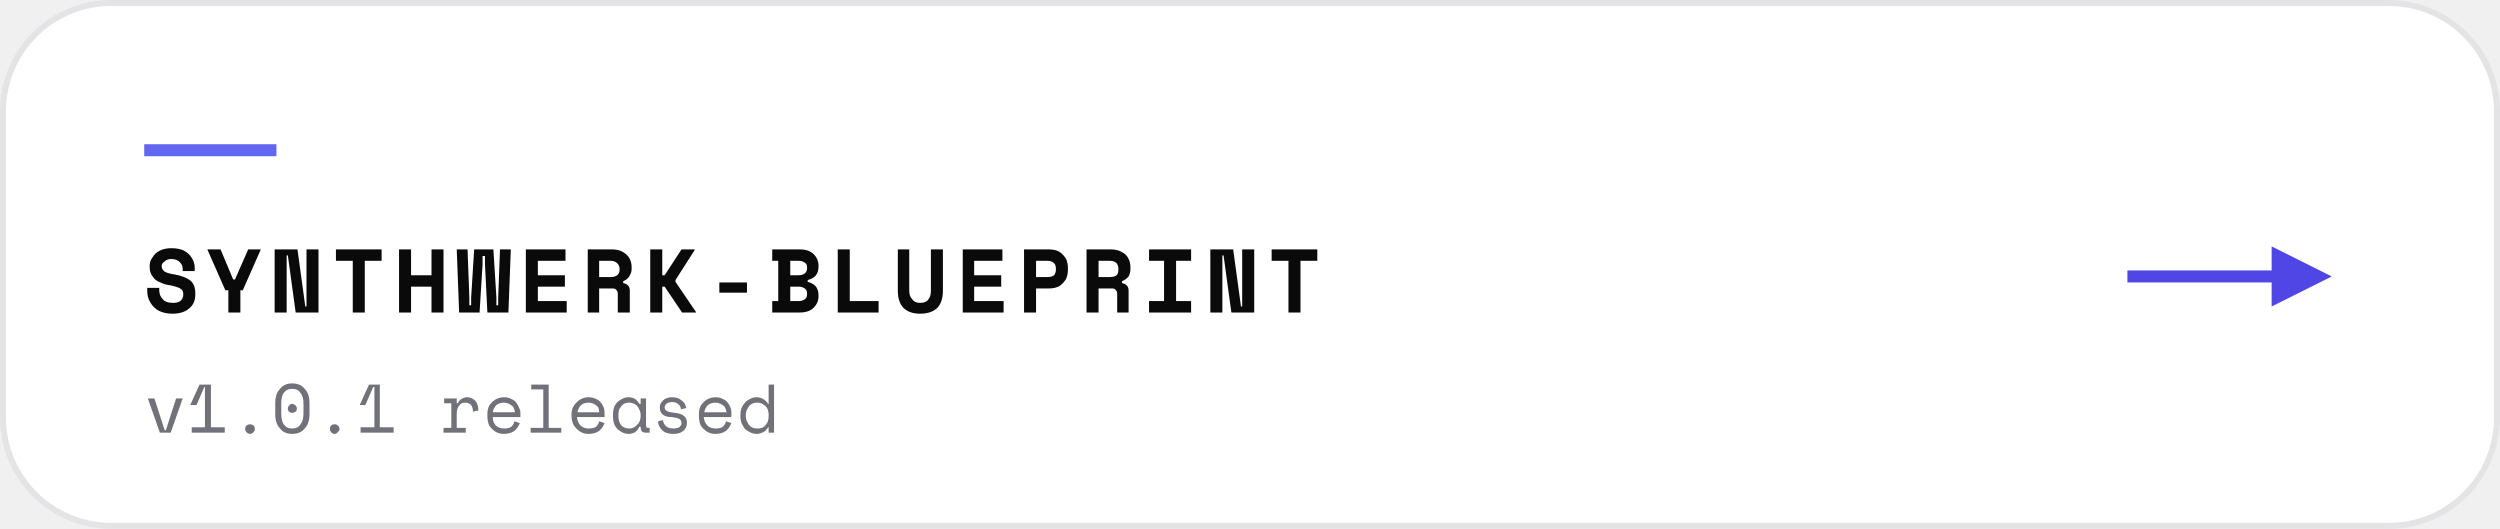
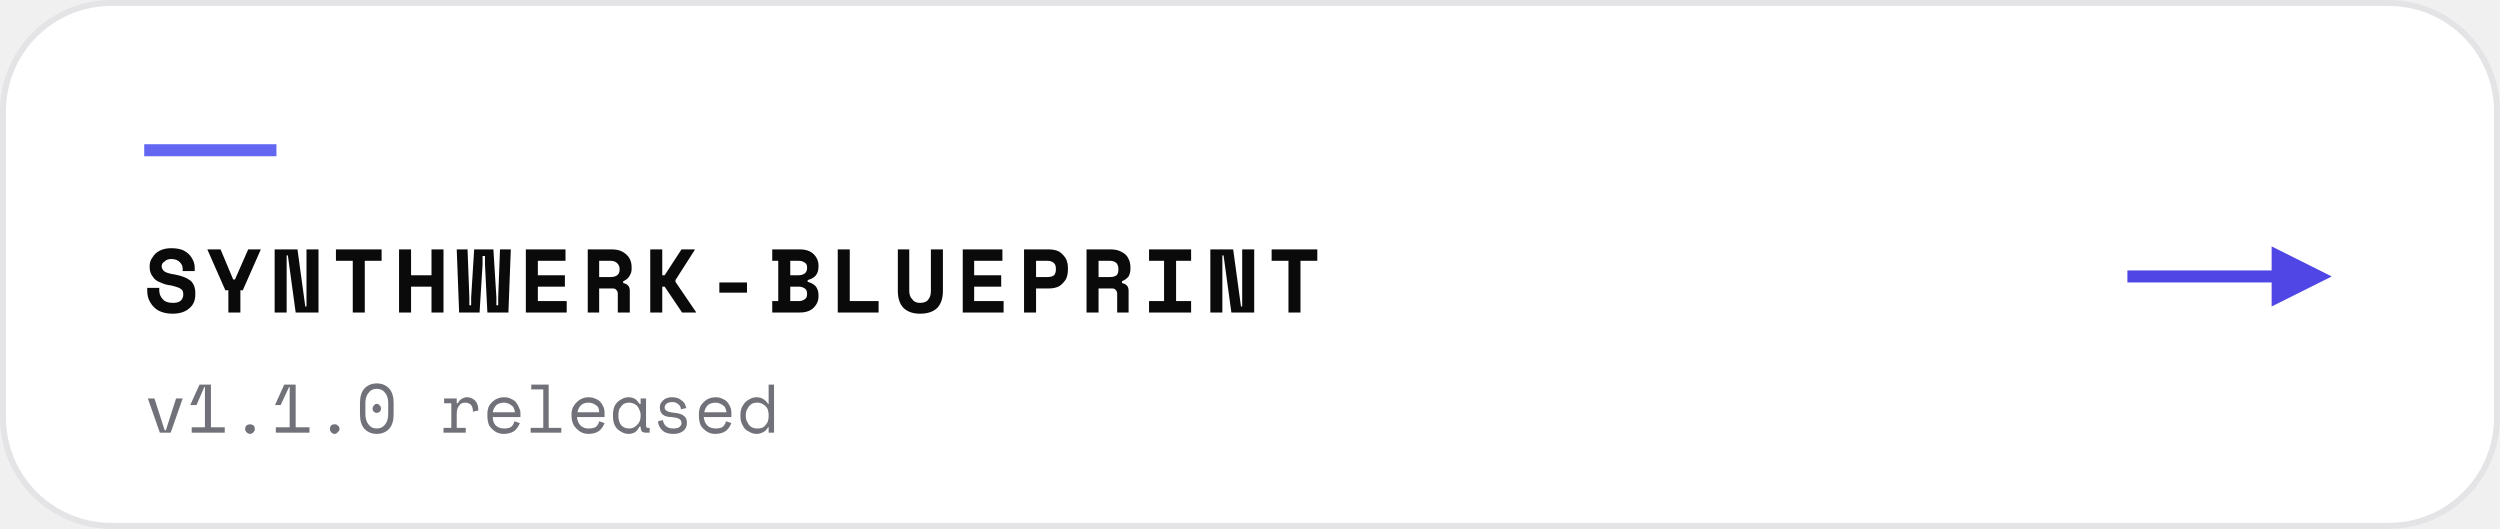
<svg xmlns="http://www.w3.org/2000/svg" viewBox="0 0 416 88" width="416" height="88" role="img" aria-label="synthwerk-blueprint (https://github.com/VelimirMueller/synthwerk-blueprint)">
  <rect x="0.5" y="0.5" width="415" height="87" rx="18" fill="#ffffff" stroke="#e4e4e7" />
  <rect x="24" y="24" width="22" height="2" fill="#6366f1" />
  <path fill="#0a0a0b" d="M28.7 52.2Q27.4 52.2 26.4 51.7Q25.5 51.2 25 50.3Q24.5 49.5 24.5 48.4V47.9H26.5V48.3Q26.5 49.2 27.1 49.8Q27.6 50.4 28.8 50.4Q29.7 50.4 30.1 50Q30.5 49.6 30.5 49Q30.5 48.7 30.4 48.4Q30.2 48.1 29.8 47.9Q29.3 47.7 28.5 47.5Q27.5 47.4 26.7 47Q25.8 46.7 25.4 46Q24.9 45.4 24.9 44.4V44.3Q24.9 43.4 25.4 42.8Q25.8 42.1 26.6 41.7Q27.4 41.3 28.5 41.3Q29.8 41.3 30.6 41.7Q31.5 42.2 31.9 42.9Q32.4 43.7 32.4 44.5V45.1H30.4V44.7Q30.4 44.1 29.9 43.6Q29.4 43.1 28.5 43.1Q27.8 43.1 27.4 43.5Q26.9 43.8 26.9 44.3Q26.9 44.8 27.4 45.2Q27.9 45.5 29.2 45.7Q30.8 46 31.7 46.7Q32.5 47.4 32.5 48.8V49Q32.5 50.5 31.5 51.3Q30.5 52.2 28.7 52.2ZM38 52V48.3H37.5L34.5 41.5H36.7L38.8 46.5H39.1L41.3 41.5H43.4L40.4 48.3H40V52ZM45.7 52V41.5H49.5L50.8 51H51V41.5H53V52H49.2L47.9 42.5H47.7V52ZM58.7 52V43.4H55.9V41.5H63.5V43.4H60.7V52ZM66.4 52V41.5H68.4V45.8H71.8V41.5H73.8V52H71.8V47.7H68.4V52ZM76.4 52 76 41.5H77.8L78.1 49.5V50.8H78.4V49.5L78.9 41.5H82.1L82.6 49.5V50.8H82.9V49.5L83.2 41.5H85L84.6 52H81.1L80.7 44V42.6H80.3V44L79.8 52ZM87.5 52V41.5H94.1V43.4H89.5V45.8H94V47.7H89.5V50.1H94.3V52ZM97.8 52V41.5H101.8Q102.9 41.5 103.6 41.9Q104.3 42.3 104.7 42.9Q105.1 43.6 105.1 44.4V44.8Q105.1 45.4 104.7 46Q104.4 46.5 103.7 46.8V47.1Q104.2 47.2 104.5 47.5Q104.8 47.8 104.8 48.4V52H102.8V48.9Q102.8 48.5 102.6 48.3Q102.4 48 102 48H99.7V52ZM99.7 46.1H101.6Q102.3 46.1 102.7 45.8Q103.1 45.5 103.1 44.9V44.7Q103.1 44.2 102.7 43.8Q102.3 43.4 101.6 43.4H99.7ZM108.2 52V41.5H110.2V45.8H110.6L113.4 41.5H115.6V41.6L112.4 46.6V46.9L115.8 51.9V52H113.5L110.6 47.7H110.2V52ZM119.7 48.7V47H124.3V48.7ZM128.5 52V50.1H129.5V43.4H128.5V41.5H133.1Q134.6 41.5 135.4 42.3Q136.2 43.1 136.2 44.2V44.4Q136.2 45.3 135.7 45.9Q135.2 46.4 134.4 46.6V46.9Q135.2 47.1 135.7 47.6Q136.2 48.2 136.2 49.1V49.3Q136.2 50.4 135.4 51.2Q134.6 52 133.1 52ZM131.5 45.8H132.9Q133.5 45.8 133.9 45.5Q134.3 45.2 134.3 44.6V44.5Q134.3 43.9 133.9 43.7Q133.5 43.4 132.9 43.4H131.5ZM131.5 50.1H132.9Q133.5 50.1 133.9 49.8Q134.3 49.6 134.3 48.9V48.9Q134.3 48.2 133.9 48Q133.5 47.7 132.9 47.7H131.5ZM139.4 52V41.5H141.4V50.1H146.2V52ZM153.1 52.2Q151.3 52.2 150.3 51.2Q149.4 50.2 149.4 48.4V41.5H151.3V48.4Q151.3 49.3 151.8 49.8Q152.2 50.4 153.1 50.4Q154.1 50.4 154.5 49.8Q154.9 49.3 154.9 48.4V41.5H156.9V48.4Q156.9 50.2 156 51.2Q155 52.2 153.1 52.2ZM160.2 52V41.5H166.8V43.4H162.1V45.8H166.6V47.7H162.1V50.1H167V52ZM170.4 52V41.5H174.5Q175.6 41.5 176.3 41.9Q177 42.4 177.4 43.1Q177.7 43.8 177.7 44.5V44.9Q177.7 45.7 177.4 46.4Q177 47.1 176.3 47.6Q175.6 48 174.5 48H172.4V52ZM172.4 46.1H174.3Q175 46.1 175.4 45.8Q175.7 45.4 175.7 44.9V44.7Q175.7 44.1 175.4 43.8Q175 43.4 174.3 43.4H172.4ZM180.8 52V41.5H184.8Q185.9 41.5 186.6 41.9Q187.4 42.3 187.7 42.9Q188.1 43.6 188.1 44.4V44.8Q188.1 45.4 187.8 46Q187.4 46.5 186.7 46.8V47.1Q187.2 47.2 187.5 47.5Q187.8 47.8 187.8 48.4V52H185.9V48.9Q185.9 48.5 185.7 48.3Q185.5 48 185.1 48H182.8V52ZM182.8 46.1H184.7Q185.4 46.1 185.8 45.8Q186.1 45.5 186.1 44.9V44.7Q186.1 44.2 185.8 43.8Q185.4 43.4 184.7 43.4H182.8ZM191.2 52V50.1H193.7V43.4H191.2V41.5H198.2V43.4H195.7V50.1H198.2V52ZM201.4 52V41.5H205.2L206.5 51H206.7V41.5H208.7V52H204.9L203.6 42.5H203.4V52ZM214.4 52V43.4H211.6V41.5H219.2V43.4H216.4V52Z" />
-   <path fill="#71717a" d="M26.6 72 24.6 66.3H25.7L27.4 71.6H27.6L29.3 66.3H30.4L28.4 72ZM31.9 72V71.1H34.1V64.4H34L32.7 67.4H31.7V67.3L33.2 64H35.1V71.1H37.4V72ZM41.6 72.2Q41.3 72.2 41 71.9Q40.8 71.7 40.8 71.4Q40.8 71 41 70.8Q41.3 70.6 41.6 70.6Q41.9 70.6 42.2 70.8Q42.4 71 42.4 71.4Q42.4 71.7 42.2 71.9Q41.9 72.2 41.6 72.2ZM48.6 72.2Q47.3 72.2 46.6 71.3Q45.8 70.5 45.8 68.9V67.1Q45.8 65.5 46.6 64.7Q47.3 63.8 48.6 63.8Q50 63.8 50.7 64.7Q51.5 65.5 51.5 67.1V68.9Q51.5 70.5 50.7 71.3Q50 72.2 48.6 72.2ZM48.6 71.3Q49.6 71.3 50 70.6Q50.5 70 50.5 68.8V67.1Q50.5 66 50 65.4Q49.6 64.7 48.6 64.7Q47.7 64.7 47.2 65.4Q46.8 66 46.8 67.1V68.8Q46.8 70 47.2 70.6Q47.7 71.3 48.6 71.3ZM48.6 68.7Q48.3 68.7 48.1 68.5Q47.9 68.3 47.9 68Q47.9 67.7 48.1 67.5Q48.3 67.2 48.6 67.2Q48.9 67.2 49.2 67.5Q49.4 67.7 49.4 68Q49.4 68.3 49.2 68.5Q48.9 68.7 48.6 68.7ZM55.7 72.2Q55.3 72.2 55.1 71.9Q54.9 71.7 54.9 71.4Q54.9 71 55.1 70.8Q55.3 70.6 55.7 70.6Q56 70.6 56.2 70.8Q56.5 71 56.5 71.4Q56.5 71.7 56.2 71.9Q56 72.2 55.7 72.2ZM60 72V71.1H62.3V64.4H62.1L60.8 67.4H59.9V67.3L61.4 64H63.2V71.1H65.5V72ZM73.8 72V71.2H75.1V67.1H73.9V66.3H76V67.1H76.2Q76.4 66.6 76.8 66.4Q77.2 66.1 77.7 66.1Q78.5 66.1 79.1 66.7Q79.6 67.3 79.6 68.3L78.7 68.5Q78.7 67.7 78.3 67.3Q77.9 67 77.4 67Q76.7 67 76.4 67.5Q76 68 76 68.8V71.2H77.5V72ZM83.8 72.2Q83 72.2 82.4 71.8Q81.8 71.4 81.4 70.8Q81.1 70.1 81.1 69.2V68.9Q81.1 68.1 81.4 67.5Q81.8 66.9 82.4 66.5Q83.1 66.1 83.9 66.1Q84.6 66.1 85.1 66.4Q85.6 66.6 85.9 67Q86.2 67.4 86.4 67.9Q86.6 68.3 86.6 68.7V69.4H82Q82 70.3 82.5 70.8Q83 71.3 83.9 71.3Q84.7 71.3 85.1 71Q85.5 70.6 85.6 70.1L86.5 70.4Q86.2 71.2 85.6 71.7Q84.9 72.2 83.8 72.2ZM82 68.6H85.7Q85.6 68.1 85.4 67.7Q85.1 67.4 84.7 67.2Q84.3 67 83.9 67Q83.1 67 82.6 67.4Q82.1 67.9 82 68.6ZM88.3 72V71.2H90.4V64.8H88.4V64H91.3V71.2H93.4V72ZM97.9 72.2Q97.1 72.2 96.5 71.8Q95.9 71.4 95.5 70.8Q95.1 70.1 95.1 69.2V68.9Q95.1 68.1 95.5 67.5Q95.9 66.9 96.5 66.5Q97.2 66.1 97.9 66.1Q98.6 66.1 99.2 66.4Q99.7 66.6 100 67Q100.3 67.4 100.5 67.9Q100.6 68.3 100.6 68.7V69.4H96Q96.1 70.3 96.6 70.8Q97.1 71.3 97.9 71.3Q98.8 71.3 99.2 71Q99.6 70.6 99.7 70.1L100.6 70.4Q100.3 71.2 99.7 71.7Q99 72.2 97.9 72.2ZM96.1 68.6H99.7Q99.7 68.1 99.5 67.7Q99.2 67.4 98.8 67.2Q98.4 67 97.9 67Q97.2 67 96.7 67.4Q96.2 67.9 96.1 68.6ZM104.6 72.2Q103.9 72.2 103.3 71.8Q102.7 71.5 102.3 70.8Q102 70.2 102 69.2V69.1Q102 68.1 102.3 67.5Q102.7 66.8 103.3 66.5Q103.9 66.1 104.6 66.1Q105.2 66.1 105.7 66.4Q106.1 66.7 106.4 67.2H106.6V66.3H107.5V70.8Q107.5 71.2 107.8 71.2H108.1V72H107.4Q107.1 72 106.8 71.8Q106.6 71.5 106.6 71H106.4Q106.1 71.6 105.7 71.9Q105.2 72.2 104.6 72.2ZM104.7 71.3Q105.5 71.3 106 70.7Q106.6 70.2 106.6 69.2V69.1Q106.6 68.5 106.3 68Q106.1 67.5 105.7 67.3Q105.2 67 104.7 67Q104.2 67 103.8 67.2Q103.4 67.5 103.1 68Q102.9 68.4 102.9 69.1V69.2Q102.9 70.2 103.4 70.8Q103.9 71.3 104.7 71.3ZM112.1 72.2Q111.2 72.2 110.6 71.9Q110.1 71.6 109.8 71.1Q109.5 70.6 109.5 70.1L110.3 69.9Q110.4 70.5 110.8 70.9Q111.3 71.3 112 71.3Q112.7 71.3 113 71.1Q113.4 70.8 113.4 70.4Q113.4 69.9 113 69.7Q112.7 69.5 111.8 69.4Q110.8 69.4 110.3 69Q109.8 68.6 109.8 67.8V67.8Q109.8 67.2 110.1 66.9Q110.4 66.5 110.8 66.3Q111.3 66.1 111.8 66.1Q112.6 66.1 113.1 66.4Q113.6 66.7 113.9 67.1Q114.1 67.5 114.2 67.9L113.3 68.1Q113.3 67.6 112.9 67.3Q112.5 66.9 111.9 66.9Q111.4 66.9 111 67.1Q110.6 67.4 110.6 67.8Q110.6 68.2 111 68.4Q111.3 68.6 112.3 68.7Q113.3 68.8 113.8 69.2Q114.3 69.6 114.3 70.3V70.4Q114.3 71.2 113.7 71.7Q113.1 72.2 112.1 72.2ZM119 72.2Q118.2 72.2 117.6 71.8Q117 71.4 116.6 70.8Q116.3 70.1 116.3 69.2V68.9Q116.3 68.1 116.6 67.5Q117 66.9 117.6 66.5Q118.3 66.1 119.1 66.1Q119.8 66.1 120.3 66.4Q120.8 66.6 121.1 67Q121.4 67.4 121.6 67.9Q121.7 68.3 121.7 68.7V69.4H117.1Q117.2 70.3 117.7 70.8Q118.2 71.3 119.1 71.3Q119.9 71.3 120.3 71Q120.7 70.6 120.8 70.1L121.7 70.4Q121.4 71.2 120.8 71.7Q120.1 72.2 119 72.2ZM117.2 68.6H120.9Q120.8 68.1 120.6 67.7Q120.3 67.4 119.9 67.2Q119.5 67 119.1 67Q118.3 67 117.8 67.4Q117.3 67.9 117.2 68.6ZM125.9 72.2Q125.2 72.2 124.6 71.8Q123.9 71.5 123.6 70.8Q123.2 70.2 123.2 69.2V69.1Q123.2 68.1 123.6 67.5Q124 66.8 124.6 66.5Q125.2 66.1 125.9 66.1Q126.5 66.1 127 66.4Q127.5 66.7 127.8 67.2H127.9V64H128.8V72H127.9V71.1H127.8Q127.5 71.7 127 71.9Q126.5 72.2 125.9 72.2ZM126 71.3Q126.6 71.3 127 71.1Q127.4 70.8 127.7 70.3Q127.9 69.8 127.9 69.2V69.1Q127.9 68.5 127.7 68Q127.4 67.5 127 67.3Q126.6 67 126 67Q125.5 67 125.1 67.2Q124.6 67.5 124.4 68Q124.1 68.4 124.1 69.1V69.2Q124.1 69.9 124.4 70.3Q124.6 70.8 125.1 71.1Q125.5 71.3 126 71.3Z" />
+   <path fill="#71717a" d="M26.6 72 24.6 66.3H25.7L27.4 71.6H27.6L29.3 66.3H30.4L28.4 72ZM31.9 72V71.1H34.1V64.4H34L32.7 67.4H31.7V67.3L33.2 64H35.1V71.1H37.4V72ZM41.6 72.2Q41.3 72.2 41 71.9Q40.8 71.7 40.8 71.4Q40.8 71 41 70.8Q41.3 70.6 41.6 70.6Q41.9 70.6 42.2 70.8Q42.4 71 42.4 71.4Q42.4 71.7 42.2 71.9Q41.9 72.2 41.6 72.2ZM45.9 72V71.1H48.2V64.4H48.1L46.7 67.4H45.8V67.3L47.3 64H49.2V71.1H51.5V72ZM55.7 72.2Q55.3 72.2 55.1 71.9Q54.9 71.7 54.9 71.4Q54.9 71 55.1 70.8Q55.3 70.6 55.7 70.6Q56 70.6 56.2 70.8Q56.5 71 56.5 71.4Q56.5 71.7 56.2 71.9Q56 72.2 55.7 72.2ZM62.7 72.2Q61.4 72.2 60.6 71.3Q59.9 70.5 59.9 68.9V67.1Q59.9 65.5 60.6 64.7Q61.4 63.8 62.7 63.8Q64 63.8 64.8 64.7Q65.5 65.5 65.5 67.1V68.9Q65.5 70.5 64.8 71.3Q64 72.2 62.7 72.2ZM62.7 71.3Q63.6 71.3 64.1 70.6Q64.6 70 64.6 68.8V67.1Q64.6 66 64.1 65.4Q63.6 64.7 62.7 64.7Q61.8 64.7 61.3 65.4Q60.8 66 60.8 67.1V68.8Q60.8 70 61.3 70.6Q61.8 71.3 62.7 71.3ZM62.7 68.7Q62.4 68.7 62.2 68.5Q62 68.3 62 68Q62 67.7 62.2 67.5Q62.4 67.2 62.7 67.2Q63 67.2 63.2 67.5Q63.4 67.7 63.4 68Q63.4 68.3 63.2 68.5Q63 68.7 62.7 68.7ZM73.8 72V71.2H75.1V67.1H73.9V66.3H76V67.1H76.2Q76.4 66.6 76.8 66.4Q77.2 66.1 77.7 66.1Q78.5 66.1 79.1 66.7Q79.6 67.3 79.6 68.3L78.7 68.5Q78.7 67.7 78.3 67.3Q77.9 67 77.4 67Q76.7 67 76.4 67.5Q76 68 76 68.8V71.2H77.5V72ZM83.8 72.2Q83 72.2 82.4 71.8Q81.8 71.4 81.4 70.8Q81.1 70.1 81.1 69.2V68.9Q81.1 68.1 81.4 67.5Q81.8 66.9 82.4 66.5Q83.1 66.1 83.9 66.1Q84.6 66.1 85.1 66.4Q85.6 66.6 85.9 67Q86.2 67.4 86.4 67.9Q86.6 68.3 86.6 68.7V69.4H82Q82 70.3 82.5 70.8Q83 71.3 83.9 71.3Q84.7 71.3 85.1 71Q85.5 70.6 85.6 70.1L86.5 70.4Q86.2 71.2 85.6 71.7Q84.9 72.2 83.8 72.2ZM82 68.6H85.7Q85.6 68.1 85.4 67.7Q85.1 67.4 84.7 67.2Q84.3 67 83.9 67Q83.1 67 82.6 67.4Q82.1 67.9 82 68.6ZM88.3 72V71.2H90.4V64.8H88.4V64H91.3V71.2H93.4V72ZM97.9 72.2Q97.1 72.2 96.5 71.8Q95.9 71.4 95.5 70.8Q95.1 70.1 95.1 69.2V68.9Q95.1 68.1 95.5 67.5Q95.9 66.9 96.5 66.5Q97.2 66.1 97.9 66.1Q98.6 66.1 99.2 66.4Q99.7 66.6 100 67Q100.3 67.4 100.5 67.9Q100.6 68.3 100.6 68.7V69.4H96Q96.1 70.3 96.6 70.8Q97.1 71.3 97.9 71.3Q98.8 71.3 99.2 71Q99.6 70.6 99.7 70.1L100.6 70.4Q100.3 71.2 99.7 71.7Q99 72.2 97.9 72.2ZM96.1 68.6H99.7Q99.7 68.1 99.5 67.7Q99.2 67.4 98.8 67.2Q98.4 67 97.9 67Q97.2 67 96.7 67.4Q96.2 67.9 96.1 68.6ZM104.6 72.2Q103.9 72.2 103.3 71.8Q102.7 71.5 102.3 70.8Q102 70.2 102 69.2V69.1Q102 68.1 102.3 67.5Q102.7 66.8 103.3 66.5Q103.9 66.1 104.6 66.1Q105.2 66.1 105.7 66.4Q106.1 66.7 106.4 67.2H106.6V66.3H107.5V70.8Q107.5 71.2 107.8 71.2H108.1V72H107.4Q107.1 72 106.8 71.8Q106.6 71.5 106.6 71H106.4Q106.1 71.6 105.7 71.9Q105.2 72.2 104.6 72.2ZM104.7 71.3Q105.5 71.3 106 70.7Q106.6 70.2 106.6 69.2V69.1Q106.6 68.5 106.3 68Q106.1 67.5 105.7 67.3Q105.2 67 104.7 67Q104.2 67 103.8 67.2Q103.4 67.5 103.1 68Q102.9 68.4 102.9 69.1V69.2Q102.9 70.2 103.4 70.8Q103.9 71.3 104.7 71.3ZM112.1 72.2Q111.2 72.2 110.6 71.9Q110.1 71.6 109.8 71.1Q109.5 70.6 109.5 70.1L110.3 69.9Q110.4 70.5 110.8 70.9Q111.3 71.3 112 71.3Q112.7 71.3 113 71.1Q113.4 70.8 113.4 70.4Q113.4 69.9 113 69.7Q112.7 69.5 111.8 69.4Q110.8 69.4 110.3 69Q109.8 68.6 109.8 67.8V67.8Q109.8 67.2 110.1 66.9Q110.4 66.5 110.8 66.3Q111.3 66.1 111.8 66.1Q112.6 66.1 113.1 66.4Q113.6 66.7 113.9 67.1Q114.1 67.5 114.2 67.9L113.3 68.1Q113.3 67.6 112.9 67.3Q112.5 66.9 111.9 66.9Q111.4 66.9 111 67.1Q110.6 67.4 110.6 67.8Q110.6 68.2 111 68.4Q111.3 68.6 112.3 68.7Q113.3 68.8 113.8 69.2Q114.3 69.6 114.3 70.3V70.4Q114.3 71.2 113.7 71.7Q113.1 72.2 112.1 72.2ZM119 72.2Q118.2 72.2 117.6 71.8Q117 71.4 116.6 70.8Q116.3 70.1 116.3 69.2V68.9Q116.3 68.1 116.6 67.5Q117 66.9 117.6 66.5Q118.3 66.1 119.1 66.1Q119.8 66.1 120.3 66.4Q120.8 66.6 121.1 67Q121.4 67.4 121.6 67.9Q121.7 68.3 121.7 68.7V69.4H117.1Q117.2 70.3 117.7 70.8Q118.2 71.3 119.1 71.3Q119.9 71.3 120.3 71Q120.7 70.6 120.8 70.1L121.7 70.4Q121.4 71.2 120.8 71.7Q120.1 72.2 119 72.2ZM117.2 68.6H120.9Q120.8 68.1 120.6 67.7Q120.3 67.4 119.9 67.2Q119.5 67 119.1 67Q118.3 67 117.8 67.4Q117.3 67.9 117.2 68.6ZM125.9 72.2Q125.2 72.2 124.6 71.8Q123.9 71.5 123.6 70.8Q123.2 70.2 123.2 69.2V69.1Q123.2 68.1 123.6 67.5Q124 66.8 124.6 66.5Q125.2 66.1 125.9 66.1Q126.5 66.1 127 66.4Q127.5 66.7 127.8 67.2H127.9V64H128.8V72H127.9V71.1H127.8Q127.5 71.7 127 71.9Q126.5 72.2 125.9 72.2ZM126 71.3Q126.6 71.3 127 71.1Q127.4 70.8 127.7 70.3Q127.9 69.8 127.9 69.2V69.1Q127.9 68.5 127.7 68Q127.4 67.5 127 67.3Q126.6 67 126 67Q125.5 67 125.1 67.2Q124.6 67.5 124.4 68Q124.1 68.4 124.1 69.1V69.2Q124.1 69.9 124.4 70.3Q124.6 70.8 125.1 71.1Q125.5 71.3 126 71.3Z" />
  <line x1="354.0" y1="46" x2="379.0" y2="46" stroke="#4f46e5" stroke-width="2" />
  <path d="M388.0 46 L378.0 41 L378.0 51 Z" fill="#4f46e5" />
</svg>
